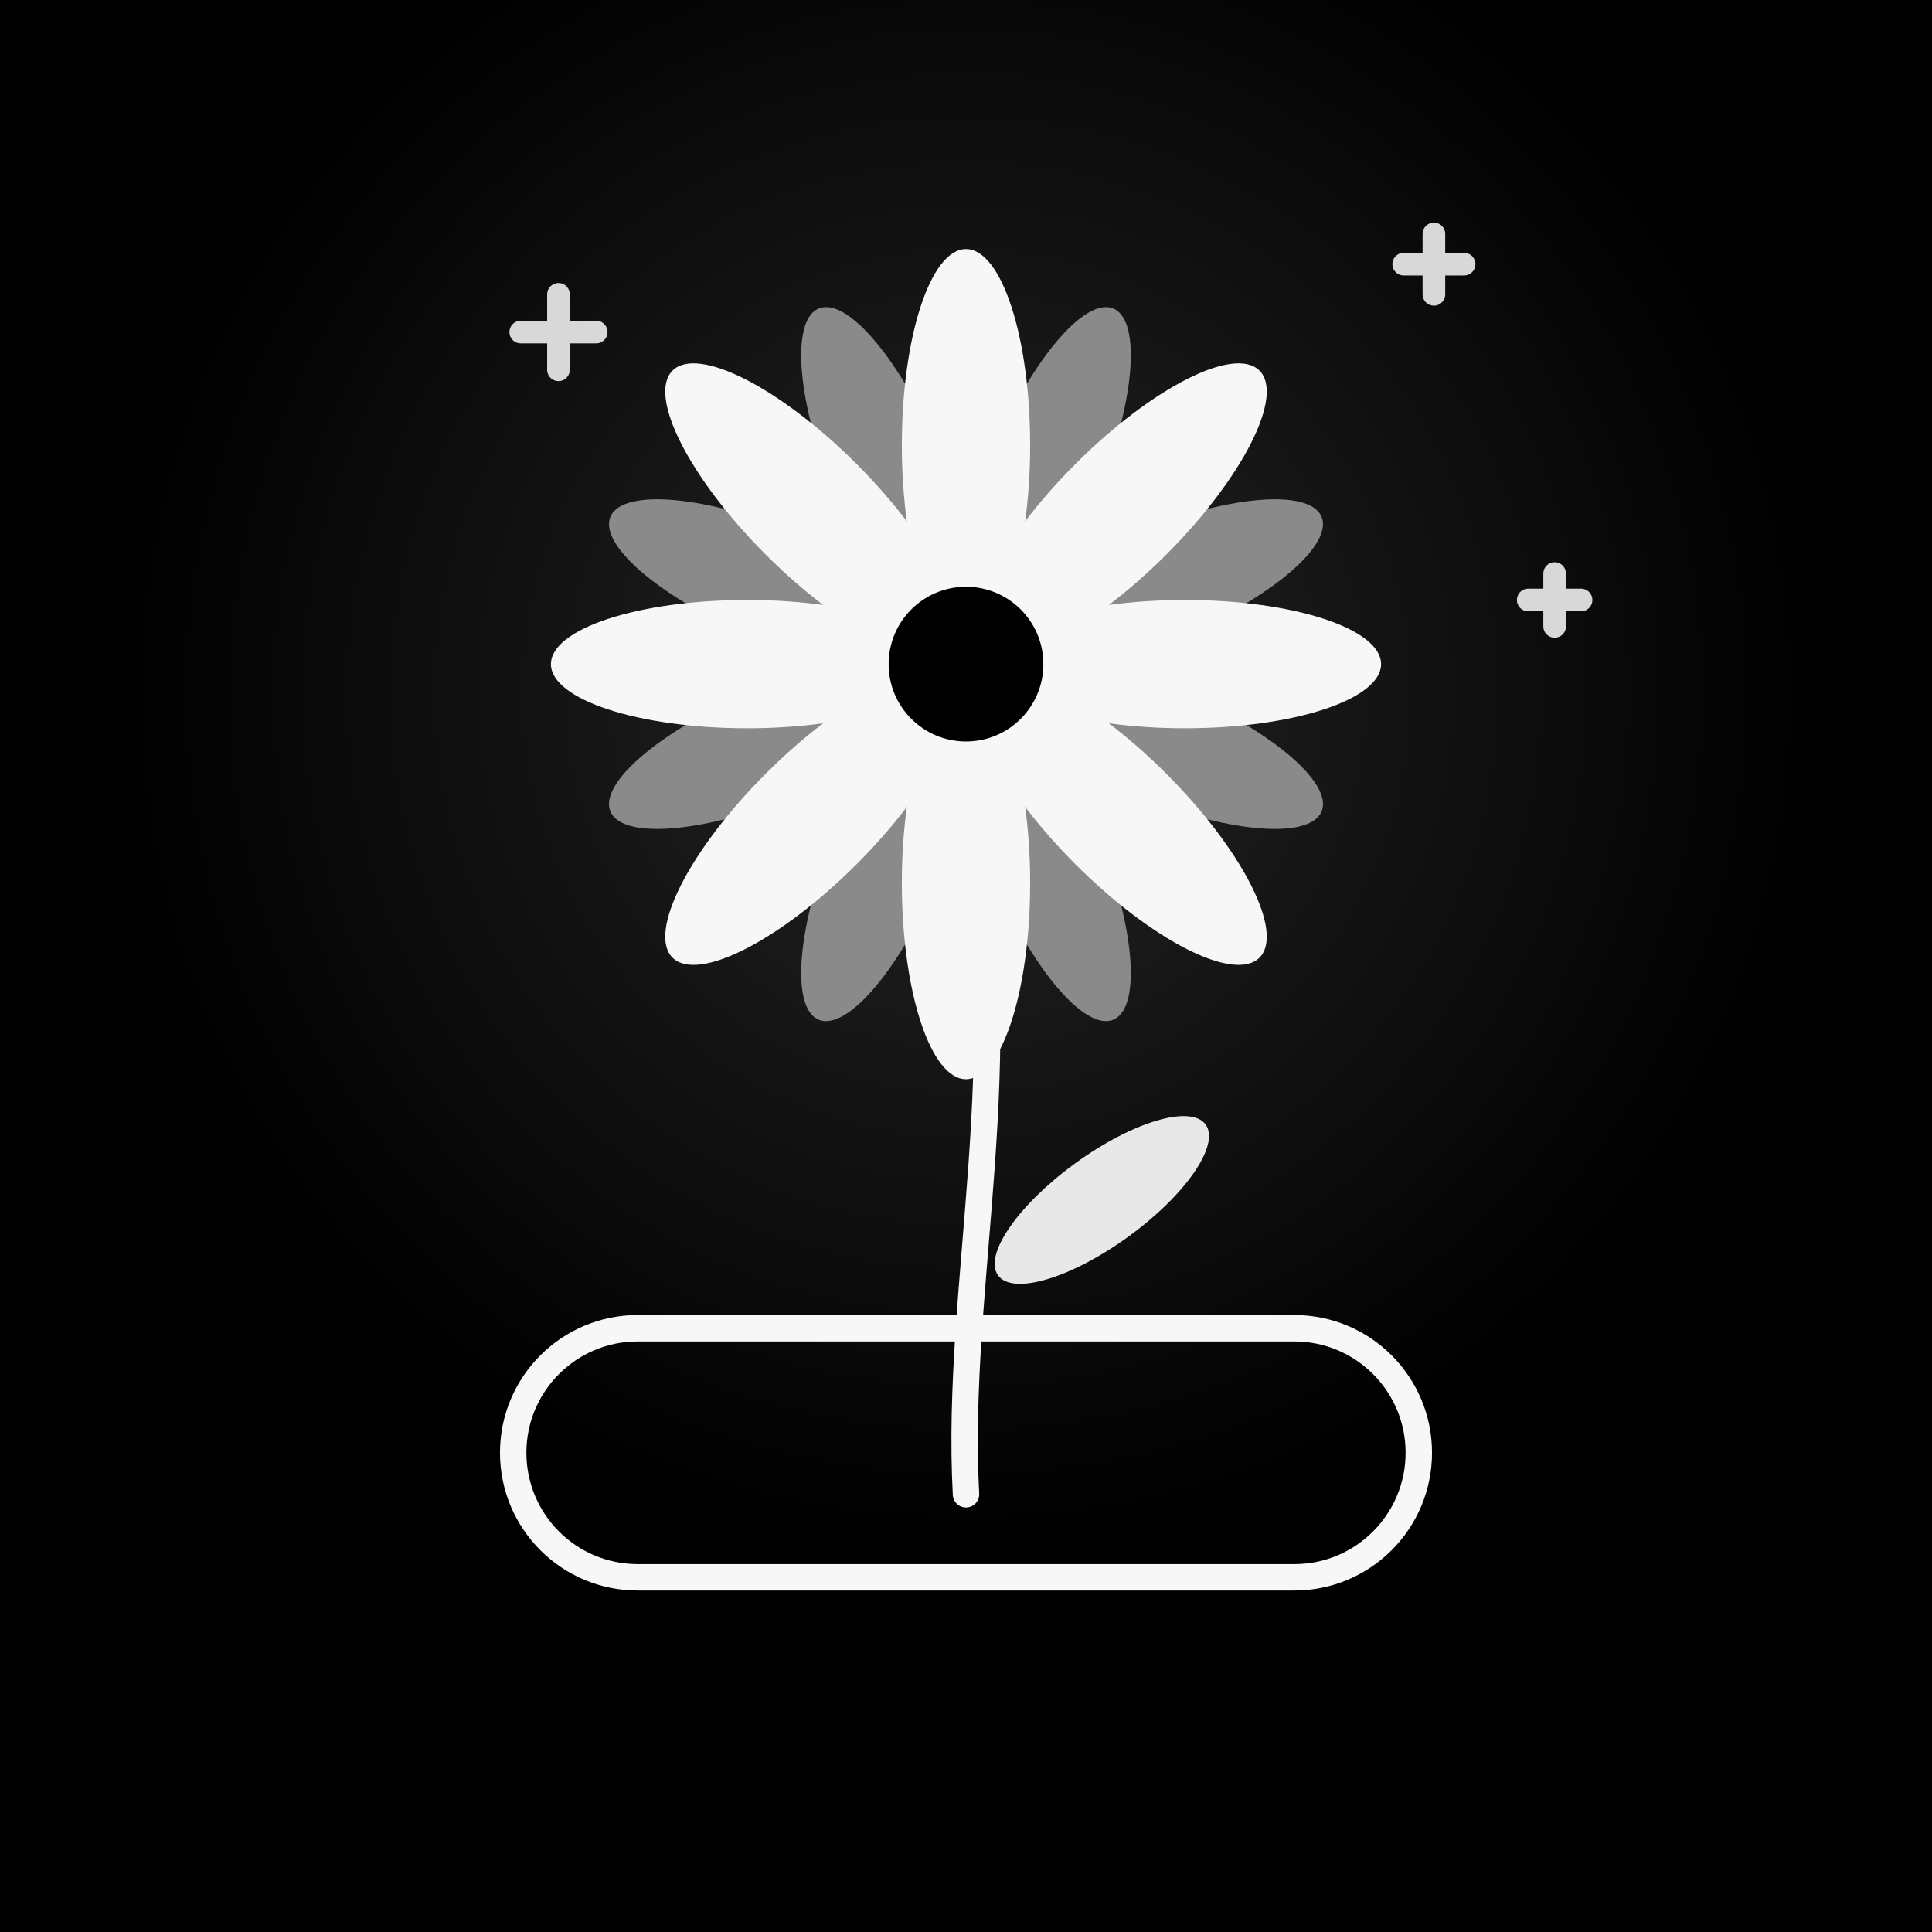
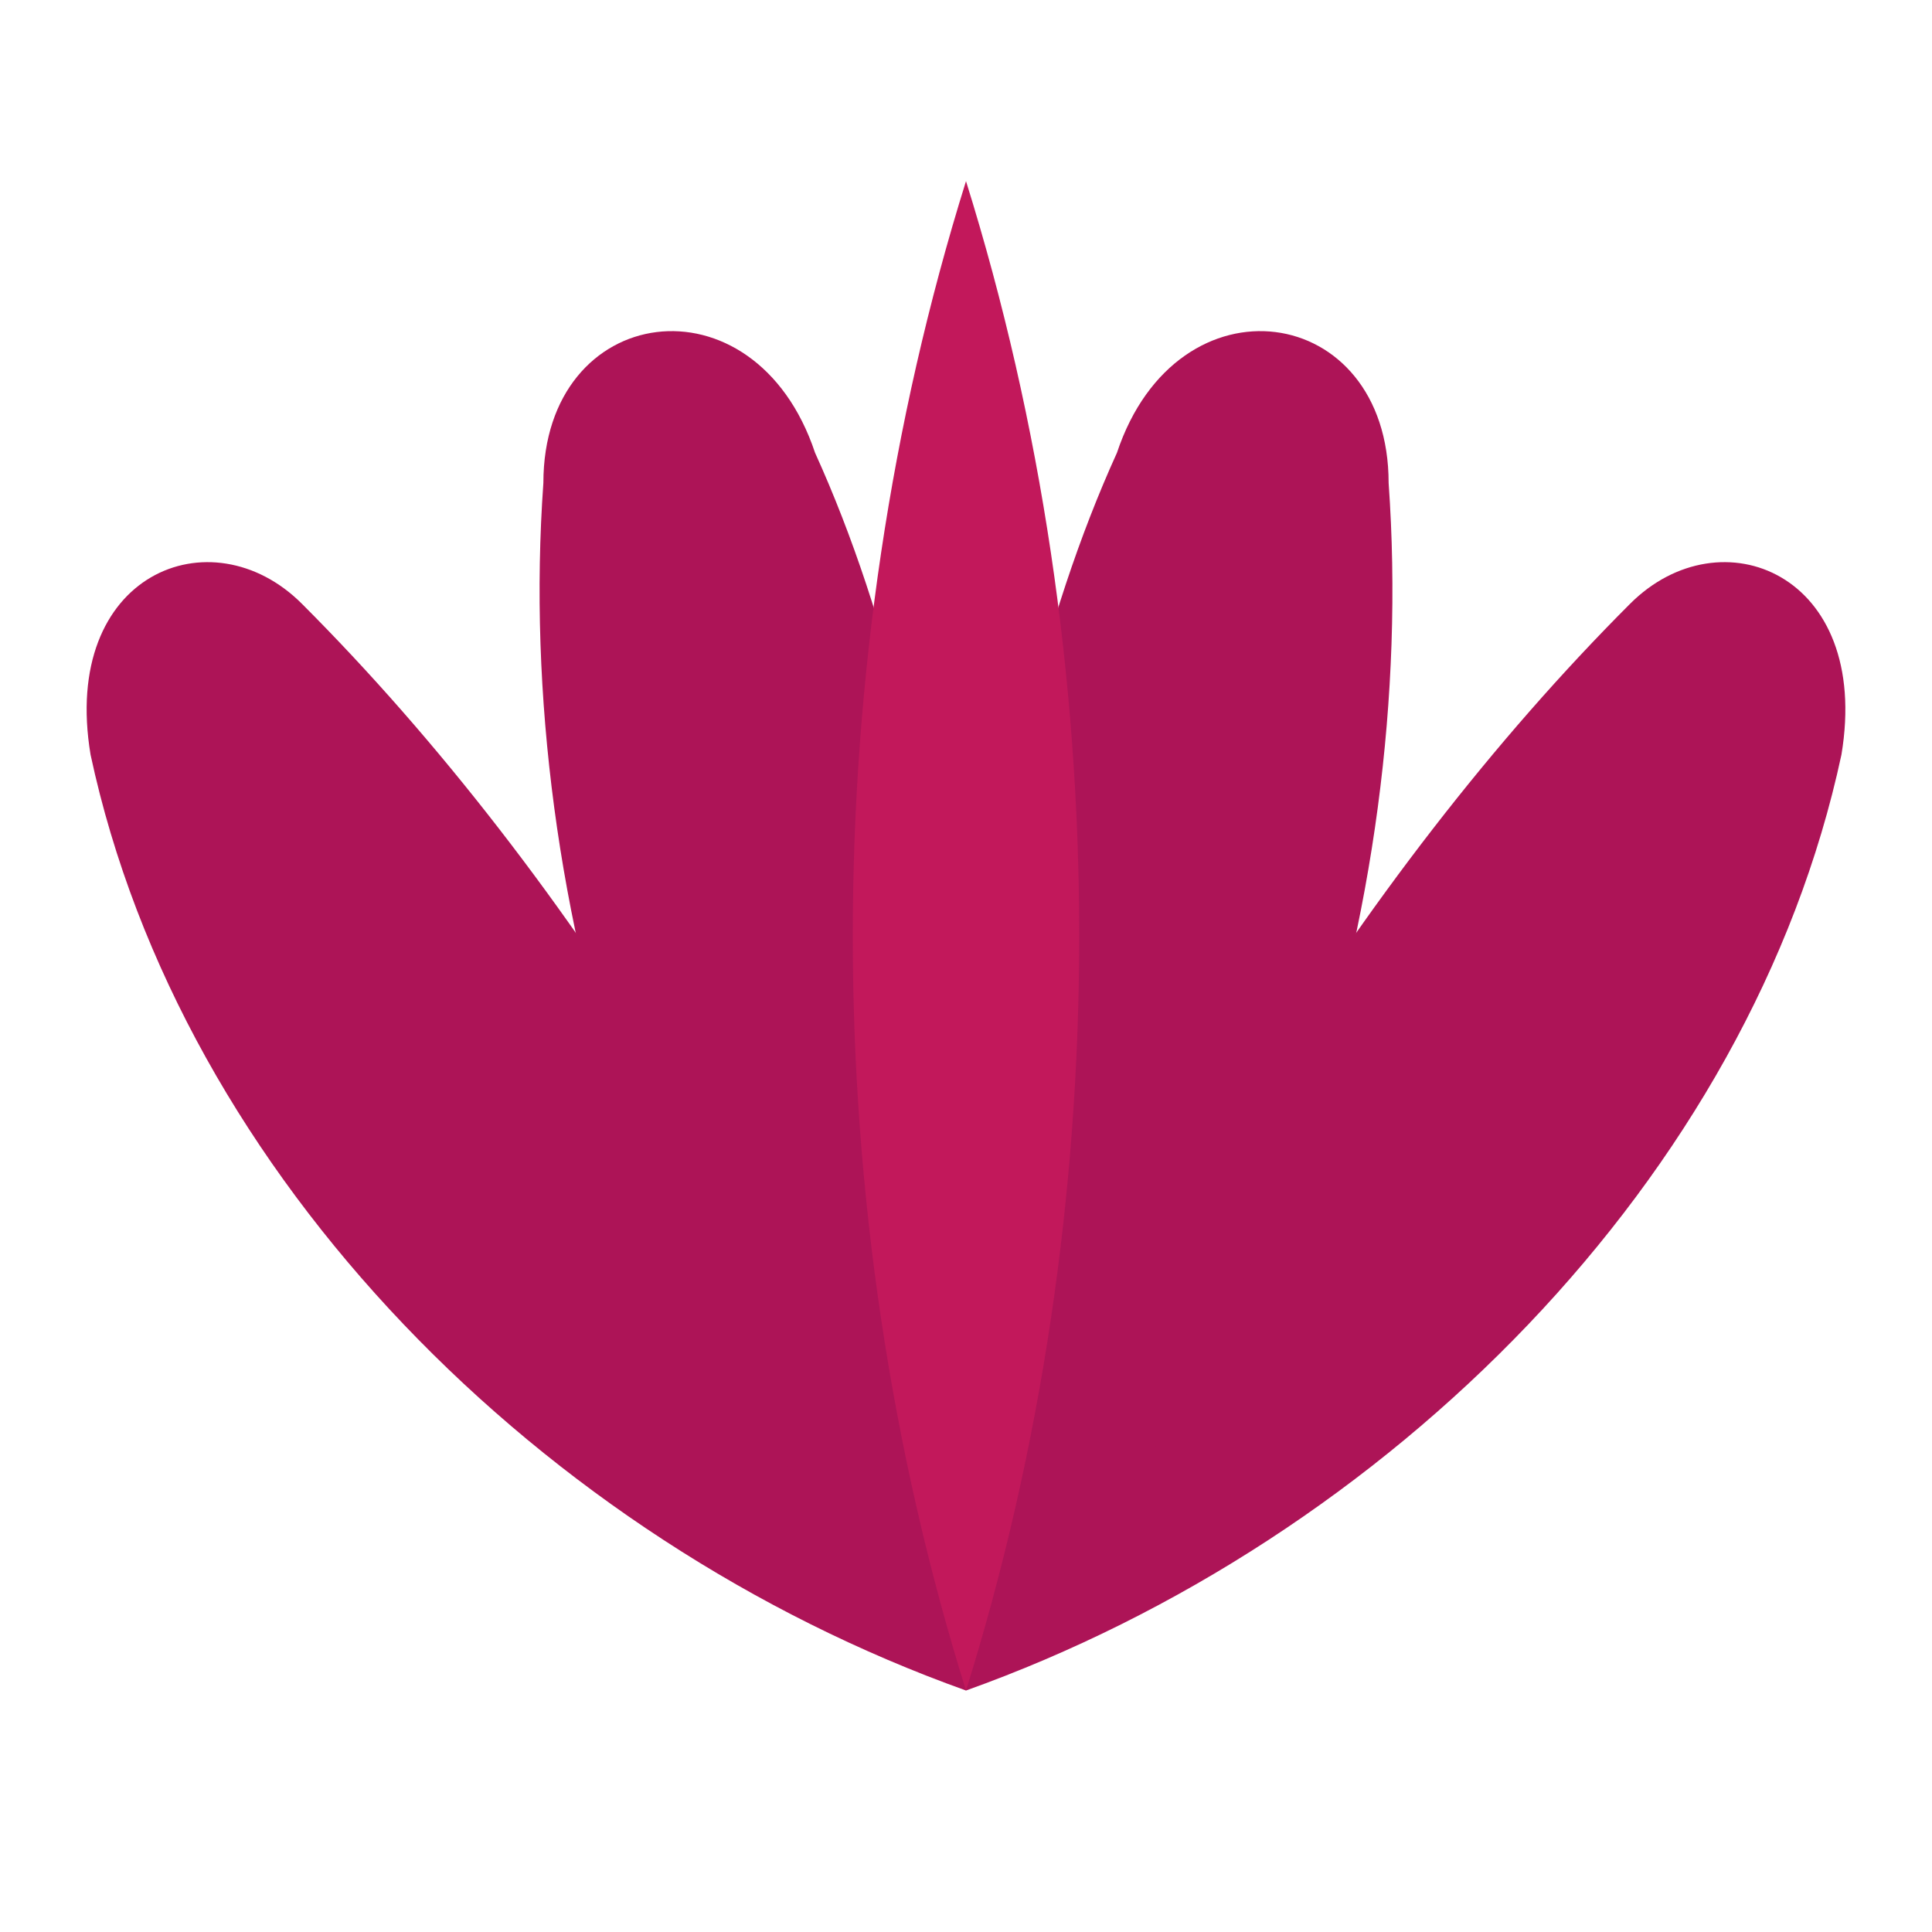
- <svg xmlns="http://www.w3.org/2000/svg" viewBox="0 0 512 512">
-   <defs>
-     <radialGradient id="glow" cx=".5" cy=".36" r=".44">
-       <stop offset="0" stop-color="#fff" stop-opacity=".15" />
-       <stop offset="1" stop-color="#fff" stop-opacity="0" />
-     </radialGradient>
-   </defs>
-   <rect width="512" height="512" fill="#000" />
-   <rect width="512" height="512" fill="url(#glow)" />
-   <g fill="#8a8a8a">
-     <ellipse cx="310" cy="176" rx="48" ry="15" transform="rotate(22.5 256 176)" />
-     <ellipse cx="310" cy="176" rx="48" ry="15" transform="rotate(67.5 256 176)" />
-     <ellipse cx="310" cy="176" rx="48" ry="15" transform="rotate(112.5 256 176)" />
-     <ellipse cx="310" cy="176" rx="48" ry="15" transform="rotate(157.5 256 176)" />
-     <ellipse cx="310" cy="176" rx="48" ry="15" transform="rotate(202.5 256 176)" />
-     <ellipse cx="310" cy="176" rx="48" ry="15" transform="rotate(247.5 256 176)" />
-     <ellipse cx="310" cy="176" rx="48" ry="15" transform="rotate(292.5 256 176)" />
-     <ellipse cx="310" cy="176" rx="48" ry="15" transform="rotate(337.5 256 176)" />
-   </g>
-   <g fill="#f7f7f7">
-     <ellipse cx="314" cy="176" rx="52" ry="17" />
-     <ellipse cx="314" cy="176" rx="52" ry="17" transform="rotate(45 256 176)" />
-     <ellipse cx="314" cy="176" rx="52" ry="17" transform="rotate(90 256 176)" />
-     <ellipse cx="314" cy="176" rx="52" ry="17" transform="rotate(135 256 176)" />
-     <ellipse cx="314" cy="176" rx="52" ry="17" transform="rotate(180 256 176)" />
-     <ellipse cx="314" cy="176" rx="52" ry="17" transform="rotate(225 256 176)" />
-     <ellipse cx="314" cy="176" rx="52" ry="17" transform="rotate(270 256 176)" />
-     <ellipse cx="314" cy="176" rx="52" ry="17" transform="rotate(315 256 176)" />
-   </g>
-   <circle cx="256" cy="176" r="24" fill="#000" stroke="#f7f7f7" stroke-width="7" />
-   <g stroke="#d8d8d8" stroke-width="6" stroke-linecap="round">
-     <path d="M148 78v20M138 88h20" />
-     <path d="M380 62v16M372 70h16" />
-     <path d="M412 152v14M405 159h14" />
-   </g>
-   <rect x="136" y="352" width="240" height="66" rx="33" fill="none" stroke="#f7f7f7" stroke-width="7" />
-   <path d="M256 396 C 253 340 270 280 256 216" fill="none" stroke="#f7f7f7" stroke-width="7" stroke-linecap="round" />
-   <ellipse cx="292" cy="318" rx="34" ry="12" transform="rotate(-36 292 318)" fill="#e8e8e8" />
+ <svg xmlns="http://www.w3.org/2000/svg" viewBox="0 0 64 64">
+   <path fill="#AD1457" d="M32 56 C 18 51 6 39 3 25 C 2 19 7 17 10 20 C 19 29 27 42 32 56 Z" />
+   <path fill="#AD1457" d="M32 56 C 46 51 58 39 61 25 C 62 19 57 17 54 20 C 45 29 37 42 32 56 Z" />
+   <path fill="#AD1457" d="M32 56 C 22 46 17 30 18 16 C 18 10 25 9 27 15 C 32 26 33 42 32 56 Z" />
+   <path fill="#AD1457" d="M32 56 C 42 46 47 30 46 16 C 46 10 39 9 37 15 C 32 26 31 42 32 56 Z" />
+   <path fill="#C2185B" d="M32 56 C 27 40 27 22 32 6 C 37 22 37 40 32 56 Z" />
</svg>
